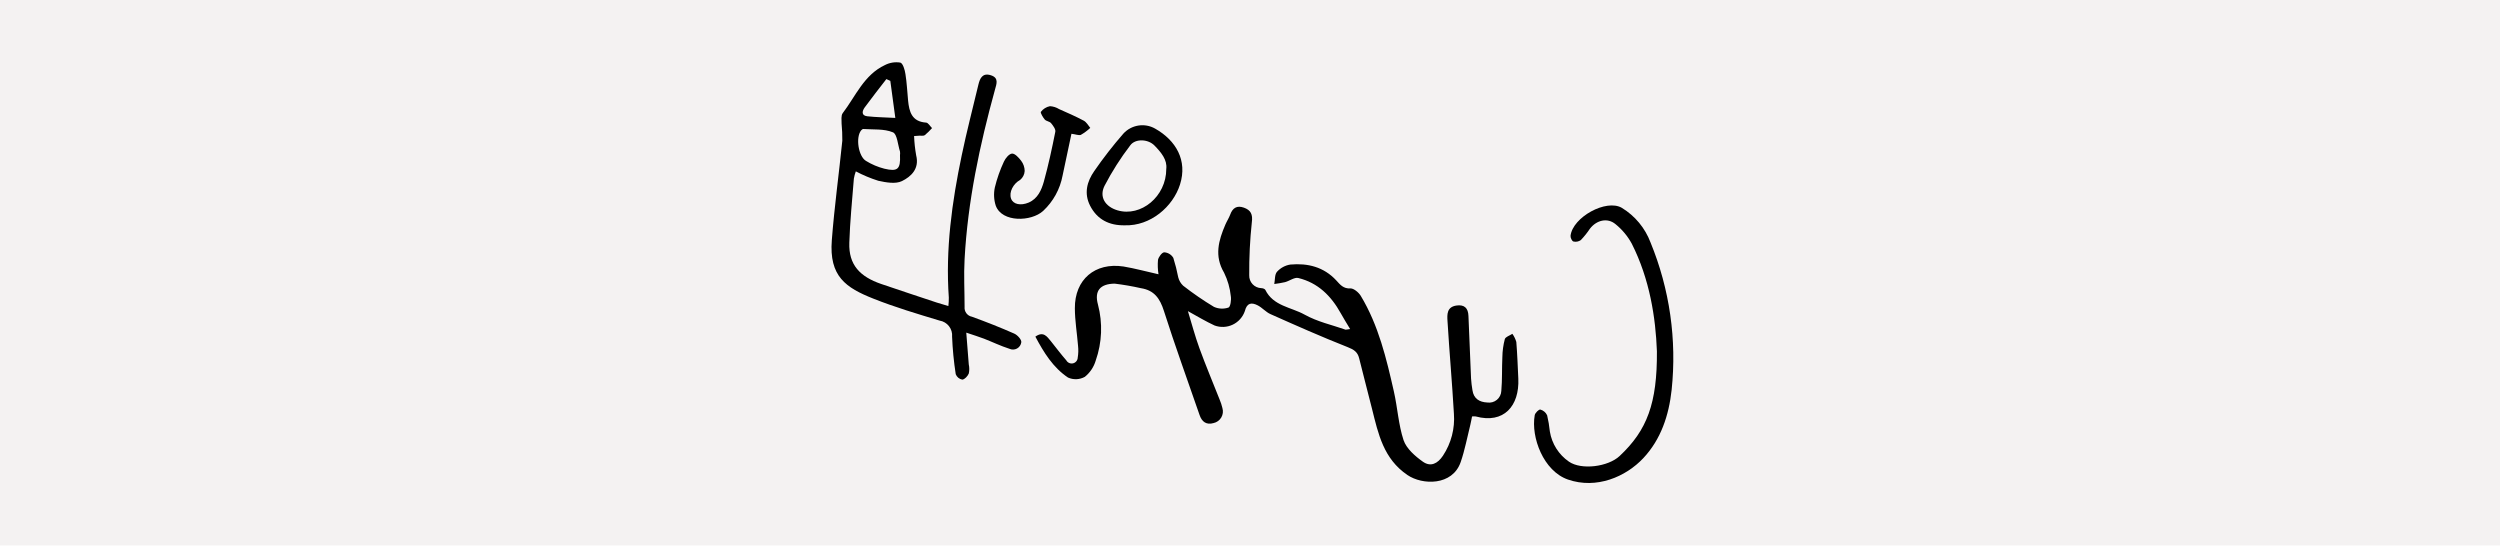
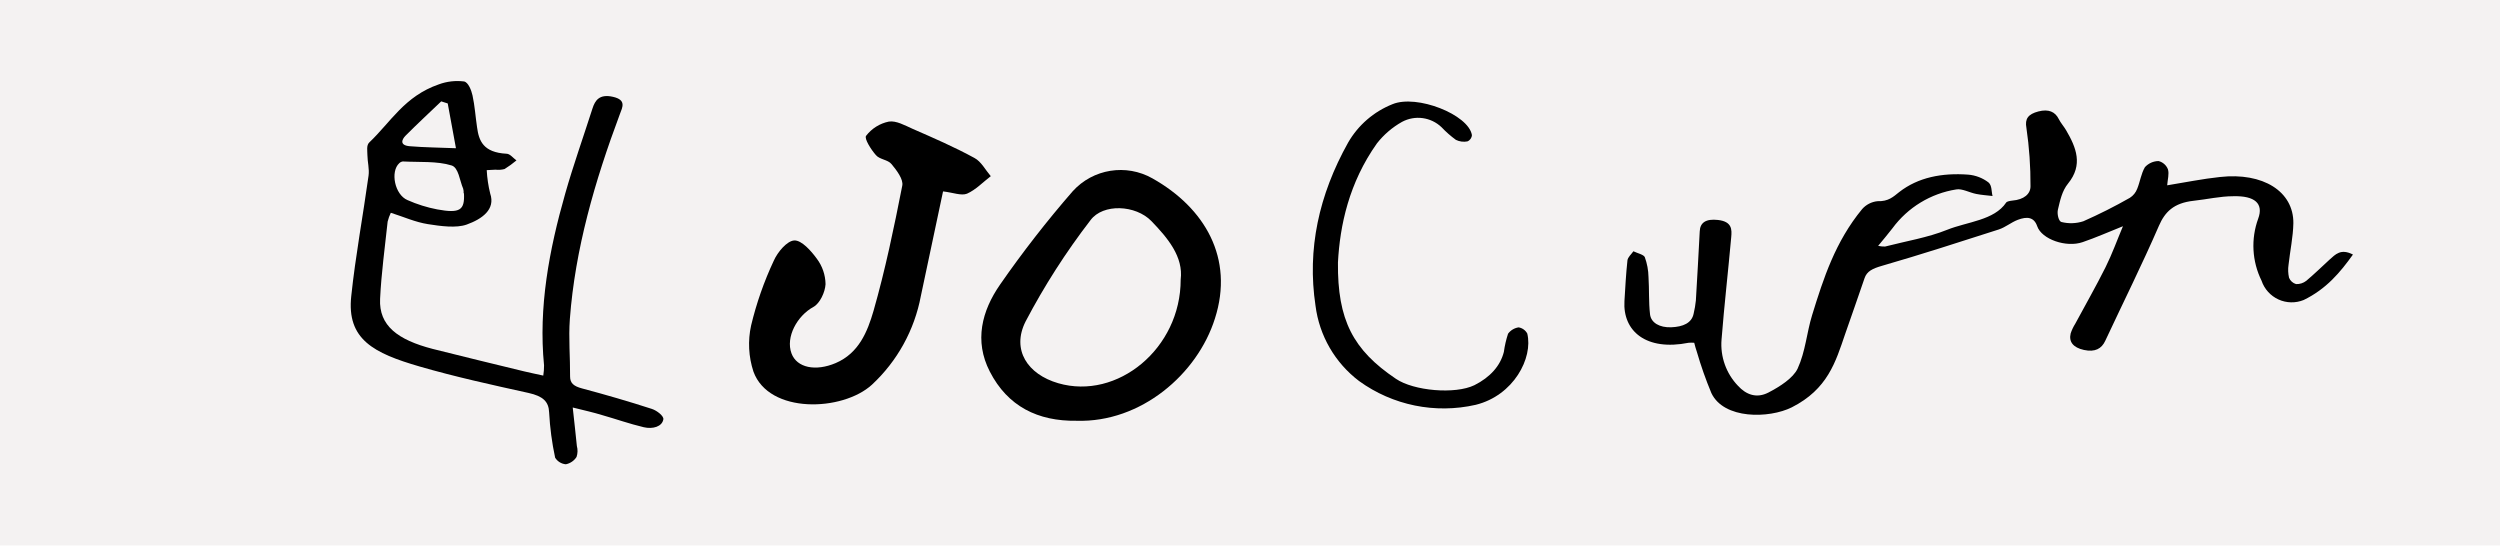
<svg xmlns="http://www.w3.org/2000/svg" id="Layer_1" data-name="Layer 1" viewBox="0 0 550 120">
  <defs>
    <style>.cls-1{fill:#f4f2f2;}</style>
  </defs>
  <rect class="cls-1" width="550" height="120" />
-   <path d="M254.87,60.34a12.86,12.86,0,0,1-.11-3.17c.14-.66.88-1.65,1.37-1.66a2.5,2.5,0,0,1,2,1.22A37.85,37.85,0,0,1,259.21,61a3.78,3.78,0,0,0,1.08,1.85,67.87,67.87,0,0,0,6.78,4.66,4.35,4.35,0,0,0,3.2.15c.42-.15.65-1.68.51-2.49A15.3,15.3,0,0,0,269.3,60c-2.2-3.7-1.21-7.12.29-10.61.32-.74.78-1.43,1.06-2.19.53-1.46,1.48-2.06,3-1.52s2,1.47,1.75,3.26a102.11,102.11,0,0,0-.57,11.61,2.74,2.74,0,0,0,2.65,2.84c.31,0,.78.16.89.38,1.75,3.56,5.67,3.8,8.61,5.43s6,2.26,9.05,3.33c.16,0,.38-.05,1-.14-.77-1.28-1.46-2.38-2.08-3.5-2.11-3.8-5-6.68-9.33-7.73-.84-.2-1.91.64-2.9.91a23.18,23.18,0,0,1-2.38.41c.18-.92.07-2.1.61-2.7a5,5,0,0,1,2.93-1.58c3.83-.34,7.34.52,10.09,3.48.84.91,1.55,1.88,3.16,1.77.72,0,1.78.89,2.24,1.64,3.92,6.5,5.64,13.79,7.29,21.07.8,3.54,1,7.27,2.12,10.67.63,1.86,2.54,3.53,4.25,4.74s3.26.44,4.43-1.33A14.73,14.73,0,0,0,319.86,91c-.39-6.8-1-13.58-1.41-20.37-.1-1.48-.14-3.09,1.94-3.41,1.73-.26,2.61.51,2.67,2.29.18,4.58.36,9.16.57,13.74a25.26,25.26,0,0,0,.31,2.6c.27,1.87,1.54,2.62,3.26,2.7A2.69,2.69,0,0,0,330.29,86c.22-2.47.11-5,.23-7.45a16.27,16.27,0,0,1,.54-3.94c.15-.51,1.08-.78,1.66-1.17a5.79,5.79,0,0,1,.87,1.79c.22,2.69.31,5.38.44,8.07.27,6-3.19,10-9.36,8.32a3.7,3.7,0,0,0-.82,0c-.12.59-.23,1.23-.38,1.85-.69,2.73-1.2,5.53-2.12,8.19-1.82,5.24-8.42,5.09-11.72,2.84-5.25-3.57-6.4-9-7.78-14.53-.93-3.72-1.92-7.43-2.84-11.16-.34-1.38-1.16-1.91-2.52-2.44-5.75-2.27-11.4-4.77-17-7.27-1-.45-1.8-1.41-2.79-1.92-1.35-.69-2.37-.58-2.83,1.25a5.16,5.16,0,0,1-6.66,3.18c-1.94-.9-3.78-2-5.87-3.16.83,2.73,1.56,5.48,2.53,8.15,1.38,3.79,2.95,7.51,4.43,11.26a11.24,11.24,0,0,1,.63,1.91,2.61,2.61,0,0,1-1.93,3.3c-1.58.46-2.58-.25-3.1-1.78-2.63-7.62-5.39-15.2-7.84-22.89-.87-2.73-2.12-4.54-5.06-5a58,58,0,0,0-5.78-1C242,62.45,240.73,64,241.55,67a21,21,0,0,1-.49,12.32,7.21,7.21,0,0,1-2.39,3.58,4.12,4.12,0,0,1-3.71.16c-3.29-2.2-5.33-5.52-7.18-9,1.78-1.27,2.57,0,3.41,1,1.13,1.41,2.21,2.86,3.4,4.22a1.34,1.34,0,0,0,2.51-.61,9.34,9.34,0,0,0,.07-2.59c-.22-2.75-.69-5.5-.7-8.25-.05-6.34,4.43-10.15,10.7-9.2C249.69,59.05,252.17,59.74,254.87,60.34Z" />
-   <path d="M212.58,73.18c.21,2.61.4,4.81.55,7a4.57,4.57,0,0,1,0,2c-.25.58-.9,1.29-1.43,1.34a1.92,1.92,0,0,1-1.44-1.2,73.46,73.46,0,0,1-.8-8.23,3.3,3.3,0,0,0-2.75-3.56c-4.9-1.48-9.82-2.94-14.57-4.83-6.07-2.41-9.76-4.9-9.14-12.86.56-7.31,1.57-14.59,2.31-21.89a36.42,36.42,0,0,0-.16-3.75c0-.78-.15-1.78.25-2.31,2.85-3.74,4.68-8.42,9.29-10.58a5.48,5.48,0,0,1,3.38-.54c.57.15,1,1.61,1.13,2.54.31,1.92.39,3.88.58,5.82.24,2.47.83,4.62,3.94,4.84.47,0,.89.79,1.33,1.21a14.71,14.71,0,0,1-1.6,1.56c-.27.2-.78.08-1.18.11l-1.17.08a31,31,0,0,0,.46,4.26c.74,2.93-1.11,4.66-3.13,5.65-1.4.69-3.51.3-5.2-.07a29.55,29.55,0,0,1-4.95-2.07,9.07,9.07,0,0,0-.43,1.61c-.37,4.7-.85,9.39-1,14.09-.17,4.89,2.36,7.47,7,9.07,4.06,1.39,8.15,2.73,12.23,4.09.76.25,1.53.46,2.56.77a14.53,14.53,0,0,0,.1-1.86c-.75-10.59.68-21,2.84-31.3,1.08-5.2,2.43-10.35,3.66-15.52.34-1.43.91-2.67,2.73-2.1s1.28,1.88.93,3.15c-3.37,12.23-6,24.61-6.69,37.31-.2,3.49,0,7,0,10.5a2,2,0,0,0,1.62,2.17c3.14,1.14,6.26,2.37,9.32,3.72.69.31,1.6,1.3,1.54,1.88a1.85,1.85,0,0,1-2.62,1.45c-1.91-.61-3.72-1.49-5.59-2.22C215.35,74.08,214.2,73.73,212.58,73.18ZM198,34.15a3.1,3.1,0,0,0,0-.81c-.48-1.47-.61-3.84-1.56-4.23-1.94-.81-4.32-.57-6.52-.73-.15,0-.36.17-.48.32-1.23,1.52-.61,5.73,1.11,6.72a14.68,14.68,0,0,0,4,1.69C197.5,37.82,198.14,37.2,198,34.15Zm-2.13-16.36L195,17.4c-1.6,2.08-3.23,4.13-4.77,6.24-.54.75-.81,1.78.57,1.94,2,.22,4,.24,6.17.36Z" />
-   <path d="M364.52,77.27c-.28-7.35-1.56-15.83-5.54-23.68a14.3,14.3,0,0,0-3.56-4.27c-1.79-1.5-4.19-.89-5.64,1a18.31,18.31,0,0,1-2,2.5,2,2,0,0,1-1.63.31c-.32-.09-.68-.85-.63-1.27.48-4.07,7.85-8.15,11.29-6.13a15.18,15.18,0,0,1,6.31,7.62,66.84,66.84,0,0,1,4.64,32.43c-.61,5.6-2.35,10.87-6.22,15s-10.32,6.89-16.59,4.72c-5.4-1.87-8.17-9.31-7.31-14.16.09-.5.91-1.31,1.23-1.24a2.3,2.3,0,0,1,1.5,1.27,27.7,27.7,0,0,1,.6,3.57,10,10,0,0,0,4.19,6.62c2.74,1.9,8.63,1.14,11.16-1.24C362.36,94.66,364.6,88.73,364.52,77.27Z" />
-   <path d="M247.45,49.57c-3.4.06-6.06-1.25-7.63-4.32-1.38-2.7-.69-5.32.92-7.62a92,92,0,0,1,6.38-8.21,5.67,5.67,0,0,1,7-1.13c4.59,2.59,7.17,7,5.48,12.31C258.05,45.48,253.11,49.75,247.45,49.57Zm9.13-12.4c.25-2-1.12-3.63-2.57-5.13s-4.25-1.56-5.34-.08A61,61,0,0,0,243,40.87c-1.24,2.47.17,4.62,2.87,5.41C251,47.78,256.59,43.24,256.58,37.17Z" />
-   <path d="M235.72,29.43c-.67,3.17-1.3,6.18-1.95,9.19a14.2,14.2,0,0,1-4.3,7.8c-2.58,2.35-9,2.58-10.4-1.16a7.79,7.79,0,0,1-.21-4,30.12,30.12,0,0,1,2-5.7c.33-.75,1.16-1.74,1.8-1.77s1.47.9,2,1.59a3.77,3.77,0,0,1,.77,2.24,2.7,2.7,0,0,1-1.06,2c-1.42.78-2.46,2.65-1.93,4.09.47,1.26,2.12,1.59,3.88.85,2-.87,2.8-2.76,3.32-4.58,1-3.61,1.8-7.31,2.53-11,.11-.56-.5-1.35-.94-1.89-.32-.38-1.05-.42-1.38-.79s-1-1.46-.86-1.69a3.32,3.32,0,0,1,2-1.25A4.29,4.29,0,0,1,233,24c1.83.81,3.67,1.61,5.43,2.55.59.32,1,1.05,1.43,1.59a11.24,11.24,0,0,1-2.09,1.54C237.32,29.83,236.62,29.54,235.72,29.43Z" />
+   <g id="_8" data-name="8">
+     <path d="M476.78,40.77c.1-1.32.47-2.47.17-3.51a3,3,0,0,0-2.07-1.83,4.12,4.12,0,0,0-3,1.35c-.86,1.49-1.05,3.17-1.69,4.74a4.07,4.07,0,0,1-1.62,2,112.62,112.62,0,0,1-10.24,5.16,8.73,8.73,0,0,1-4.82.16c-.63-.16-1-1.85-.76-2.76.47-1.95.88-4.06,2.23-5.71,3.32-4.09,1.82-7.88-.45-11.74-.48-.82-1.17-1.58-1.59-2.42-.8-1.62-2.24-2.28-4.5-1.69s-3,1.63-2.63,3.61A85,85,0,0,1,446.71,41c0,1.65-1.41,2.92-4,3.13-.48.05-1.19.18-1.35.43-2.64,3.93-8.55,4.21-13,6-4.2,1.7-9.07,2.5-13.65,3.68a6.24,6.24,0,0,1-1.52-.15c1.16-1.42,2.2-2.62,3.15-3.87a21.64,21.64,0,0,1,14.06-8.55c1.27-.22,2.89.71,4.38,1,1.16.23,2.39.31,3.58.45-.27-1-.1-2.32-.91-3A8.53,8.53,0,0,0,433,38.42C427.26,38,422,39,417.82,42.26c-1.27,1-2.34,2.09-4.77,2A5.22,5.22,0,0,0,409.67,46c-5.92,7.19-8.51,15.25-11,23.31-1.21,3.92-1.45,8-3.2,11.8-1,2.07-3.83,3.91-6.42,5.25s-4.9.48-6.68-1.47a13.15,13.15,0,0,1-3.63-10.2c.59-7.51,1.46-15,2.13-22.53.15-1.64.21-3.42-2.93-3.77-2.62-.29-3.93.56-4,2.53-.27,5.07-.54,10.13-.85,15.2A22.15,22.15,0,0,1,372.6,69c-.41,2.07-2.33,2.9-4.92,3s-4.44-1-4.67-2.82c-.32-2.74-.16-5.5-.34-8.24a13.56,13.56,0,0,0-.81-4.36c-.23-.57-1.64-.87-2.51-1.3-.46.66-1.23,1.3-1.31,2-.33,3-.48,6-.66,8.93-.41,6.67,4.81,11.06,14.11,9.2a7.53,7.53,0,0,1,1.24,0c.18.66.34,1.36.58,2a85.49,85.49,0,0,0,3.19,9.06c2.74,5.81,12.7,5.63,17.68,3.15,7.91-4,9.66-10,11.73-16.07,1.41-4.12,2.91-8.23,4.29-12.35.52-1.53,1.75-2.11,3.8-2.71,8.67-2.5,17.19-5.27,25.71-8,1.53-.5,2.71-1.56,4.21-2.13,2-.76,3.56-.64,4.26,1.4,1,2.9,6.41,4.76,10,3.51,2.93-1,5.71-2.24,8.87-3.5-1.27,3-2.36,6.07-3.82,9-2.09,4.19-4.45,8.31-6.68,12.46a9.7,9.7,0,0,0-1,2.11c-.45,1.8.49,3.12,2.92,3.65s3.88-.27,4.68-2c3.95-8.44,8.13-16.83,11.82-25.33,1.31-3,3.2-5,7.63-5.49,2.92-.31,5.8-1,8.72-1,4.77-.13,6.71,1.62,5.48,4.94a17.36,17.36,0,0,0,.74,13.64A7,7,0,0,0,506.81,66c5-2.43,8.05-6.1,10.84-10-2.69-1.4-3.88,0-5.14,1.11-1.71,1.56-3.34,3.17-5.13,4.67a3.43,3.43,0,0,1-2.24.72,2.38,2.38,0,0,1-1.55-1.39,7.69,7.69,0,0,1-.11-2.87c.33-3,1-6.09,1.06-9.13.07-7-6.68-11.23-16.15-10.17C484.59,39.34,480.86,40.11,476.78,40.77Z" transform="translate(0 0)" />
+     <path d="M126,89.65c.34,3.16.65,5.81.91,8.47a4.1,4.1,0,0,1-.07,2.41,3.62,3.62,0,0,1-2.35,1.61,3.06,3.06,0,0,1-2.36-1.45,63.41,63.41,0,0,1-1.32-9.94c-.09-2.42-1.36-3.59-4.53-4.3-8.06-1.78-16.16-3.55-24-5.83-10-2.91-16.06-5.92-15-15.52.93-8.83,2.58-17.62,3.8-26.44.21-1.49-.23-3-.25-4.53,0-.94-.26-2.15.41-2.79C86,26.82,89,21.17,96.54,18.56a11.79,11.79,0,0,1,5.55-.64c.94.18,1.61,1.94,1.86,3.06.51,2.32.65,4.68,1,7,.4,3,1.36,5.57,6.48,5.84.77,0,1.46.95,2.19,1.47A22.66,22.66,0,0,1,111,37.19a5.47,5.47,0,0,1-2,.14l-1.92.1a27.65,27.65,0,0,0,.76,5.14c1.22,3.53-1.83,5.63-5.16,6.83-2.3.83-5.76.35-8.54-.09s-5.27-1.58-8.16-2.5a9.71,9.71,0,0,0-.7,1.95c-.6,5.67-1.39,11.33-1.66,17-.28,5.9,3.88,9,11.57,11,6.68,1.69,13.4,3.3,20.12,4.94,1.25.3,2.52.56,4.21.93a13.81,13.81,0,0,0,.17-2.25c-1.25-12.78,1.11-25.34,4.66-37.79,1.79-6.28,4-12.5,6-18.74.56-1.74,1.5-3.23,4.5-2.55s2.1,2.28,1.52,3.81c-5.53,14.78-9.85,29.72-11,45.06-.31,4.21.08,8.45.05,12.68,0,1.44.79,2.12,2.65,2.61,5.18,1.38,10.31,2.87,15.34,4.5,1.14.37,2.63,1.57,2.53,2.27-.25,1.62-2.31,2.23-4.31,1.76-3.14-.74-6.12-1.81-9.2-2.68C130.59,90.74,128.69,90.32,126,89.65Zm-24-47.13a2.86,2.86,0,0,0-.1-1c-.78-1.79-1-4.64-2.55-5.12-3.19-1-7.11-.68-10.73-.88a1.38,1.38,0,0,0-.79.39c-2,1.84-1,6.92,1.82,8.11a29.9,29.9,0,0,0,6.55,2.05C101.23,47,102.27,46.21,102.07,42.52Zm-3.5-19.76-1.43-.46c-2.62,2.51-5.31,5-7.84,7.54-.88.89-1.34,2.14.93,2.33,3.25.27,6.53.29,10.15.44Z" transform="translate(0 0)" />
+     <path d="M294.35,57.74c.43-8.13,2.41-17.51,8.57-26.19a18.52,18.52,0,0,1,5.51-4.73A7.46,7.46,0,0,1,317.15,28a22.71,22.71,0,0,0,3.15,2.77,4,4,0,0,0,2.52.34,1.58,1.58,0,0,0,1-1.4c-.74-4.5-12.14-9-17.47-6.79a19.63,19.63,0,0,0-9.76,8.44c-6.45,11.53-9.05,23.49-7.18,35.88A24.69,24.69,0,0,0,299,83.83a31.73,31.73,0,0,0,25.66,5.23C333,87,337.31,78.75,336,73.38a2.66,2.66,0,0,0-1.9-1.36,3.53,3.53,0,0,0-2.33,1.4,22.9,22.9,0,0,0-.92,4c-.77,3.06-3,5.57-6.48,7.32C320.11,86.8,311,86,307.09,83.33,297.69,77,294.22,70.43,294.35,57.74Z" transform="translate(0 0)" />
+     <path d="M236.86,92.57c-8.51.13-15.17-3.15-19.11-10.84C214.29,75,216,68.4,220,62.63a238.69,238.69,0,0,1,16-20.56,14.22,14.22,0,0,1,17.55-2.82c11.51,6.48,18,17.55,13.73,30.84C263.42,82.32,251,93,236.86,92.57ZM259.75,61.5c.62-5-2.82-9.11-6.44-12.86-3.47-3.58-10.65-3.91-13.4-.2a153.15,153.15,0,0,0-14.3,22.32c-3.1,6.19.43,11.59,7.21,13.55C245.79,88.08,259.77,76.7,259.75,61.5Z" transform="translate(0 0)" />
+     <path d="M207.47,42.11c-1.68,7.92-3.27,15.47-4.88,23a35.62,35.62,0,0,1-10.77,19.53c-6.47,5.91-22.65,6.48-26.06-2.88a19.26,19.26,0,0,1-.52-10.14,74.16,74.16,0,0,1,5-14.28c.83-1.88,2.9-4.36,4.5-4.44s3.69,2.27,4.95,4a9.55,9.55,0,0,1,1.93,5.62c-.1,1.76-1.23,4.21-2.66,5-3.57,1.94-6.17,6.63-4.83,10.23,1.18,3.17,5.3,4,9.71,2.13,5.11-2.18,7-6.91,8.33-11.47,2.59-9.06,4.51-18.32,6.33-27.57.28-1.39-1.24-3.38-2.36-4.73-.79-1-2.63-1-3.45-2-1.07-1.21-2.6-3.64-2.15-4.23a8.43,8.43,0,0,1,5-3.13c1.63-.26,3.56.85,5.25,1.6,4.58,2,9.19,4,13.6,6.41,1.48.79,2.4,2.62,3.58,4-1.73,1.32-3.3,3-5.23,3.85C211.47,43.11,209.72,42.37,207.47,42.11Z" transform="translate(0 0)" />
+   </g>
</svg>
